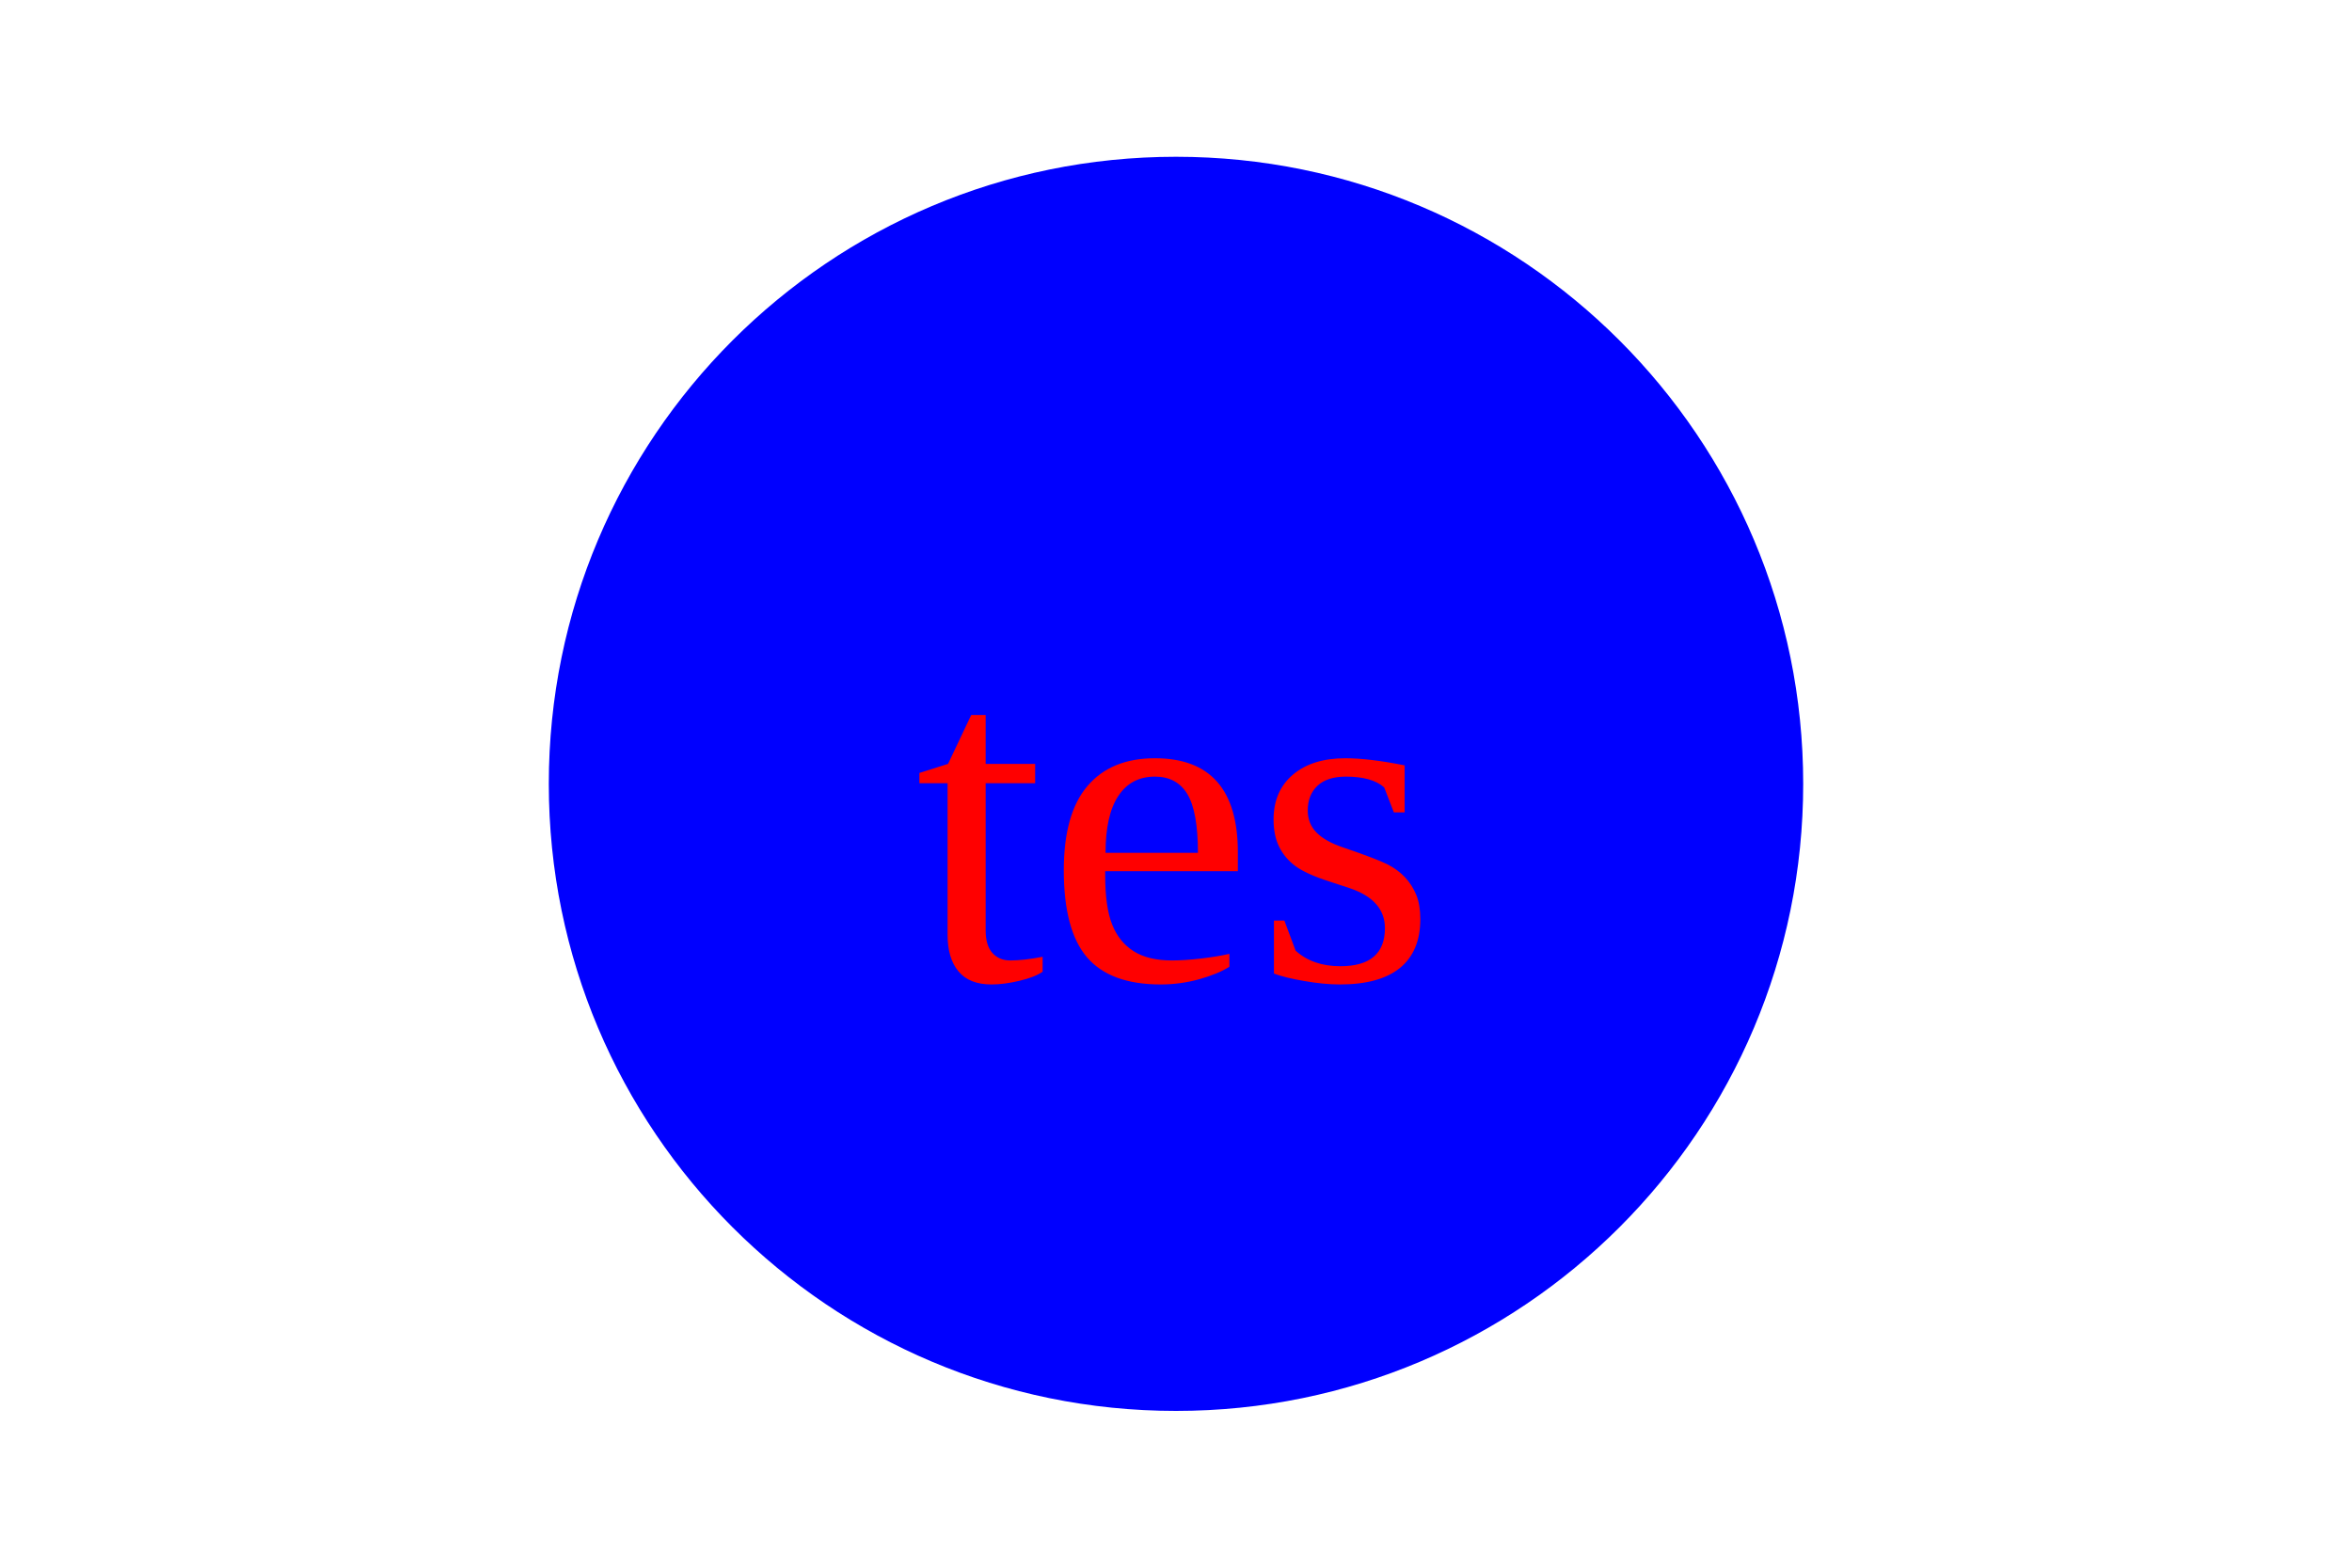
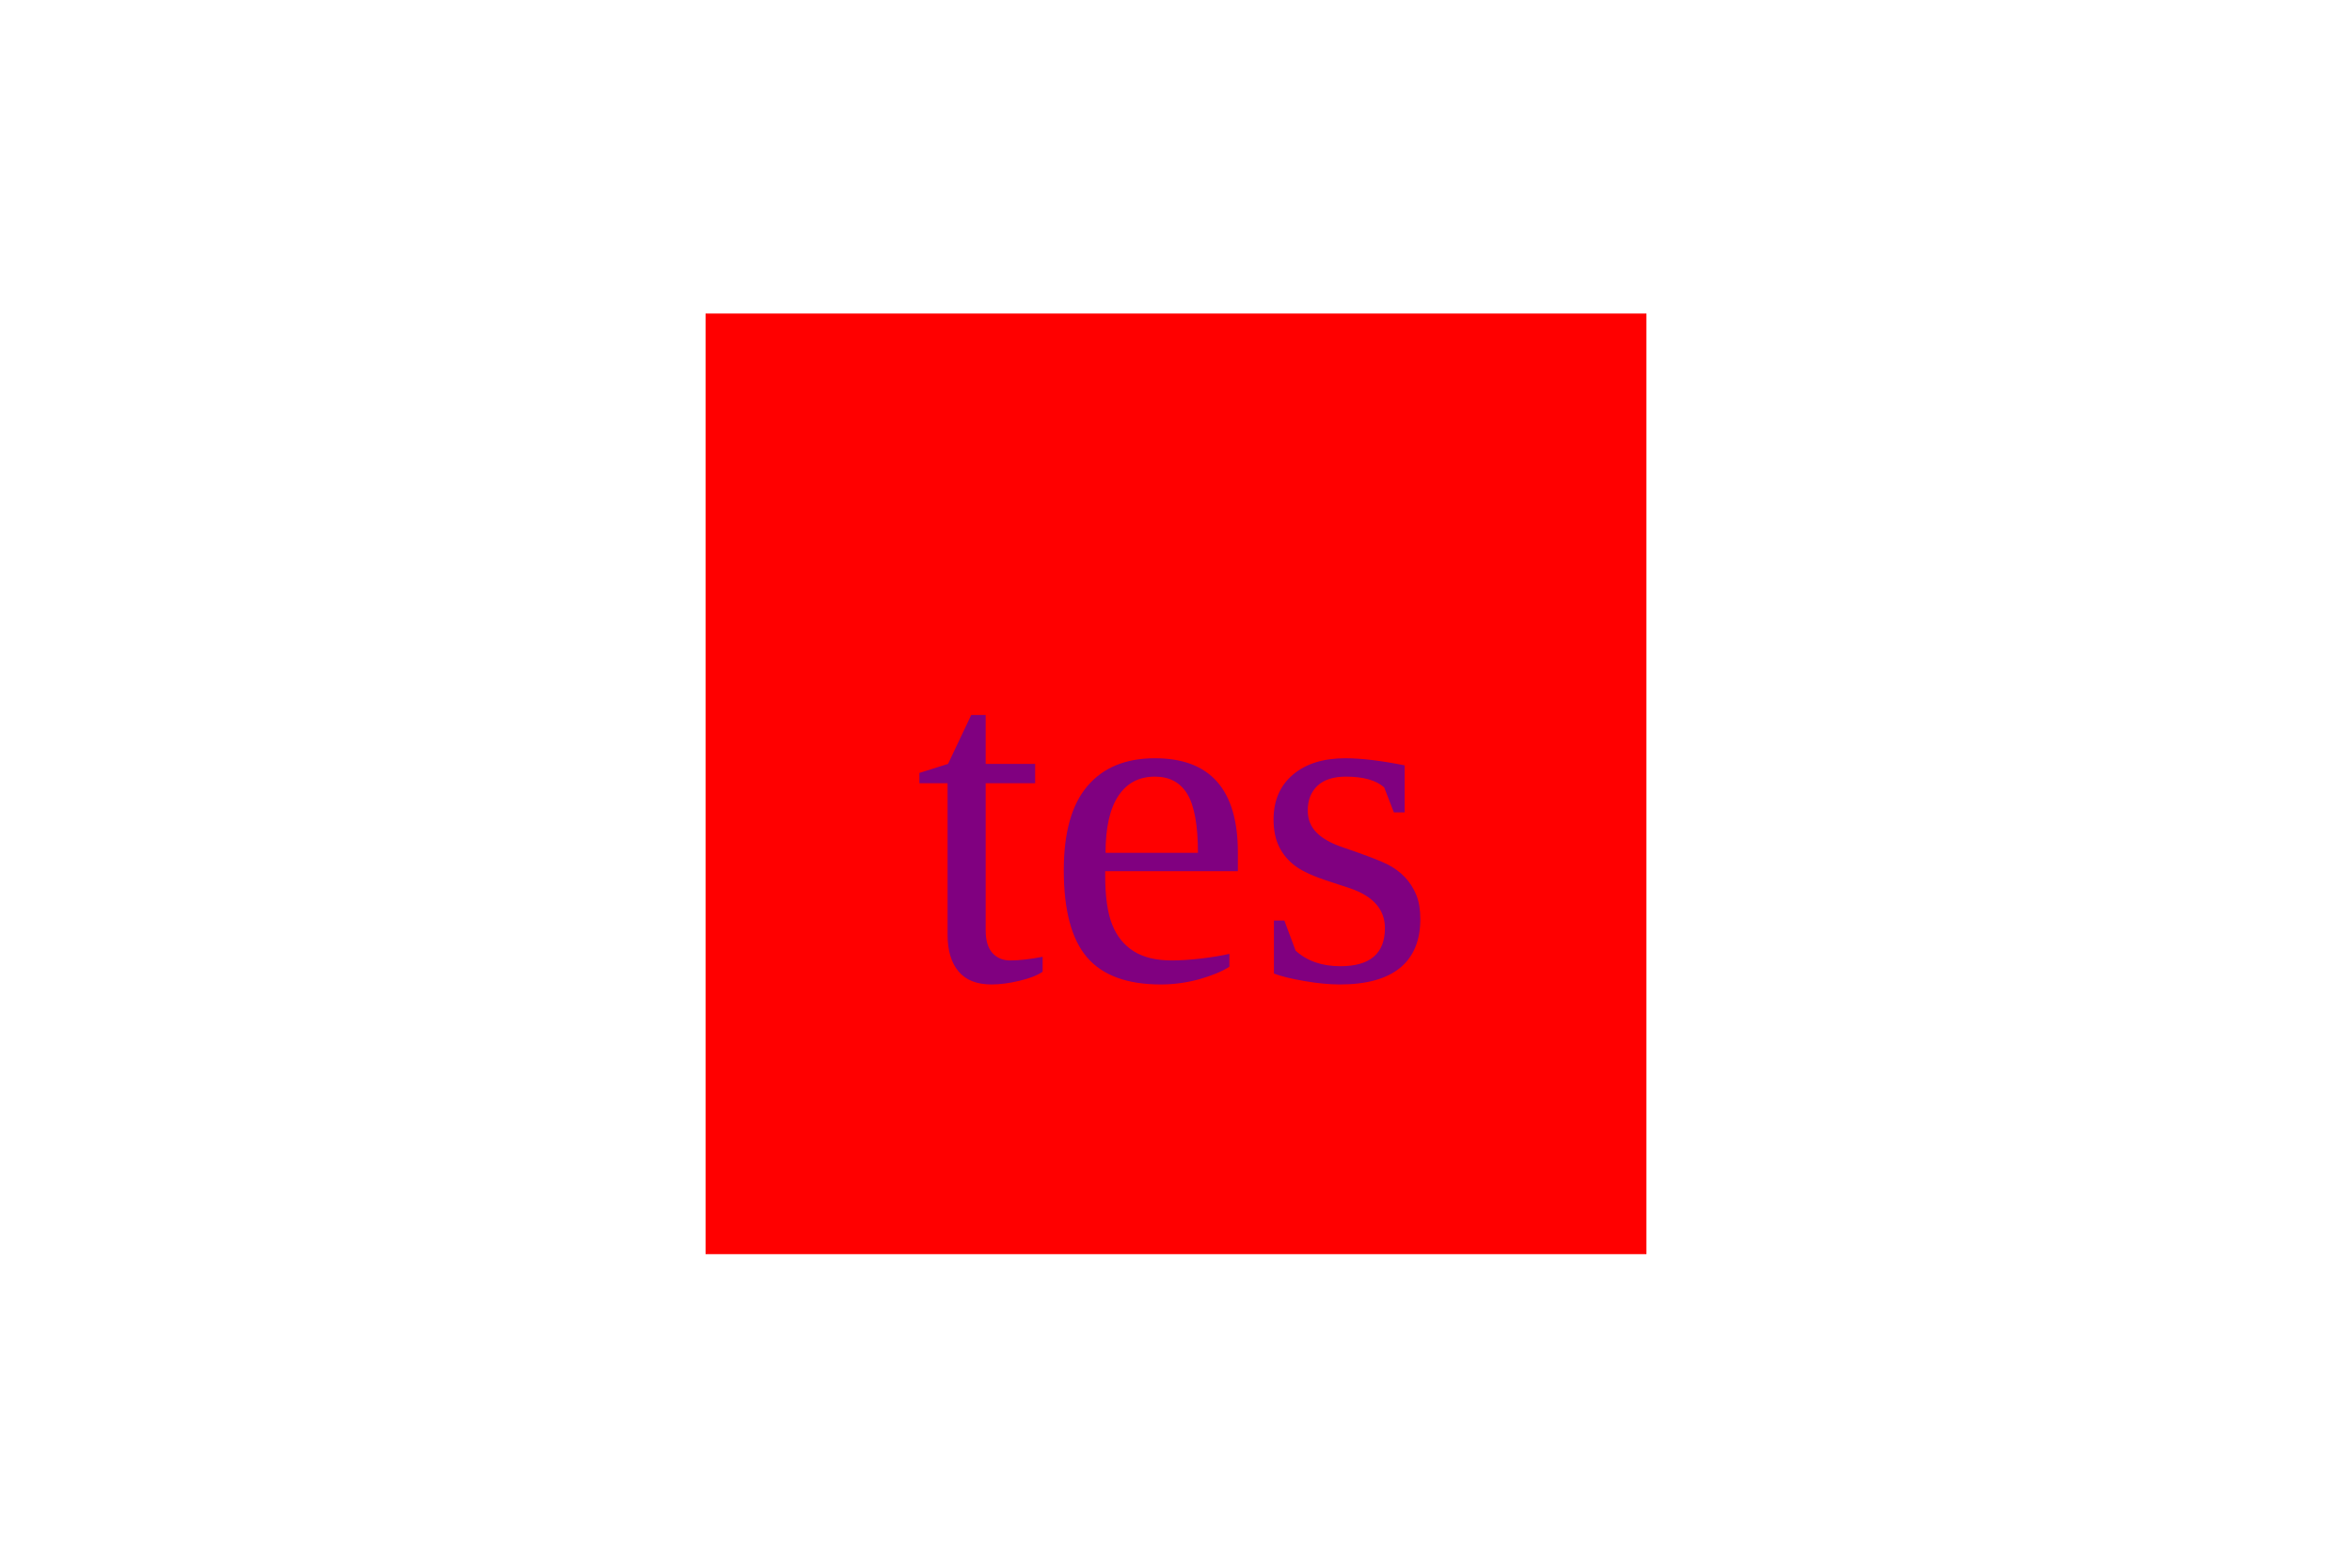
<svg xmlns="http://www.w3.org/2000/svg" version="1.1" width="300" height="200">
-   <circle cx="150" cy="100" r="80" fill="blue" />
-   <text x="150" y="125" font-size="60" text-anchor="middle" fill="red">tes</text>
+   <rect x="90" y="40" width="120" height="120" fill="red" />
+   <text x="150" y="125" font-size="60" text-anchor="middle" fill="purple">tes</text>
</svg>
